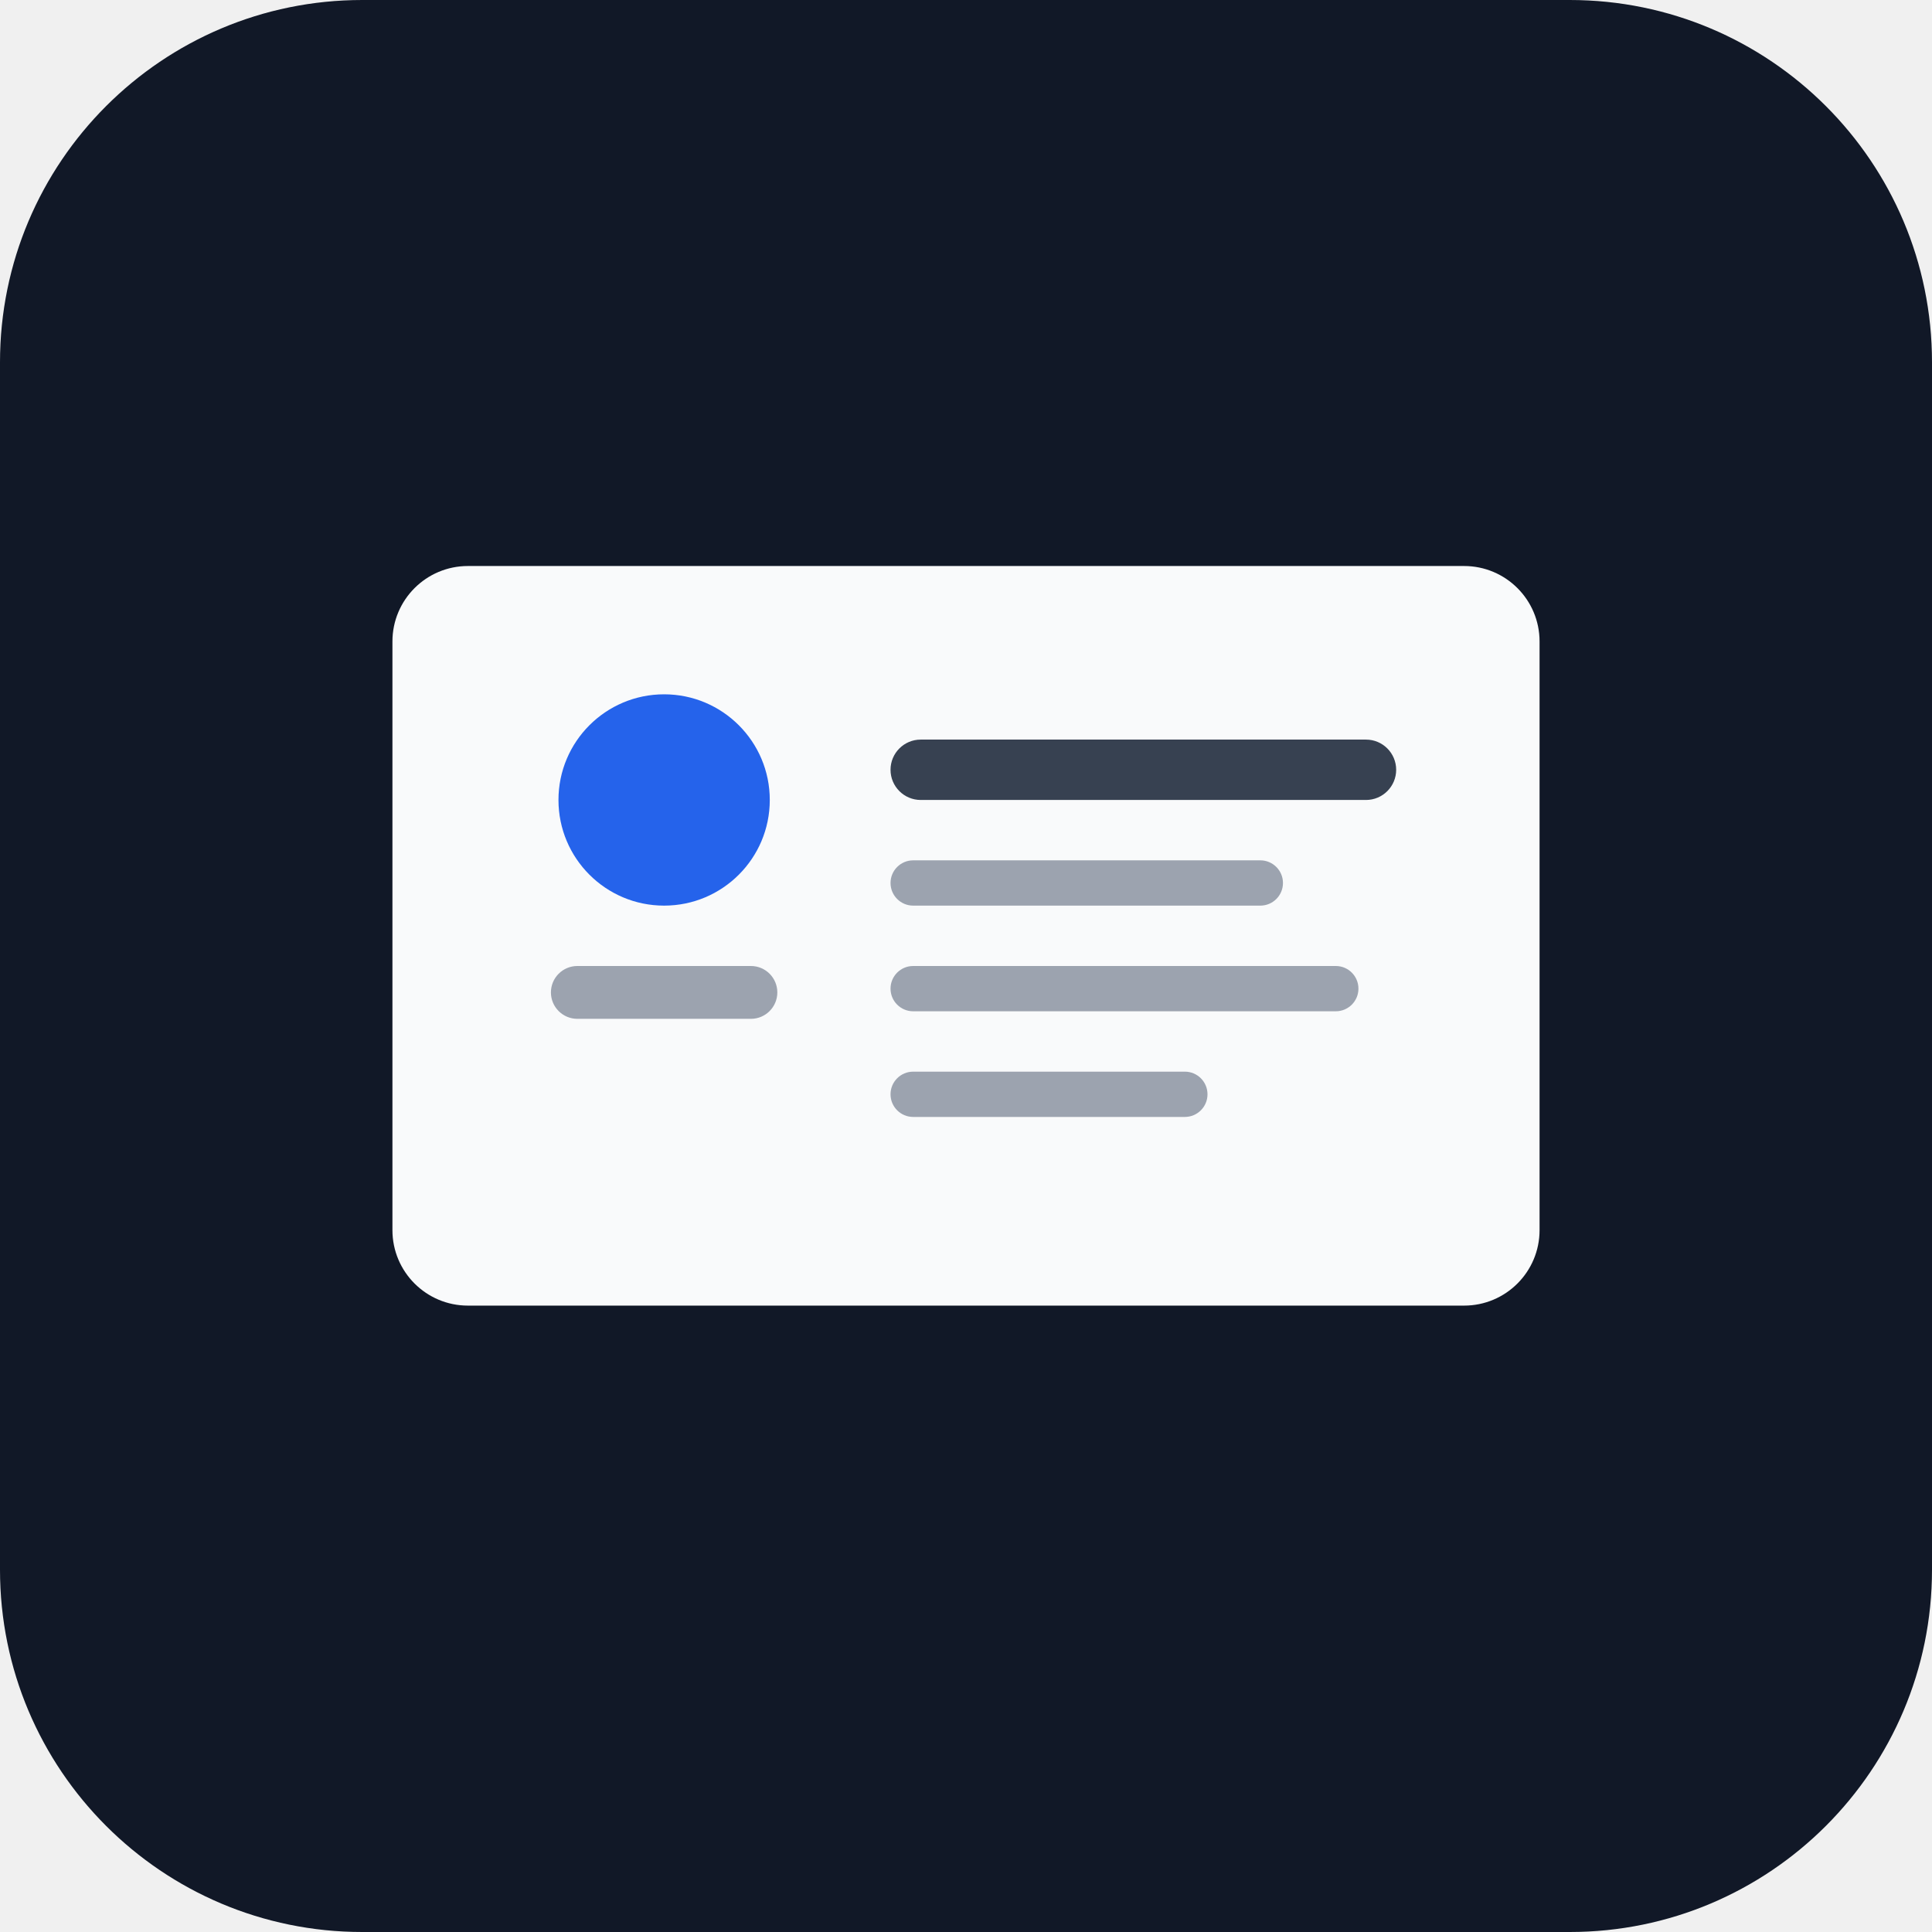
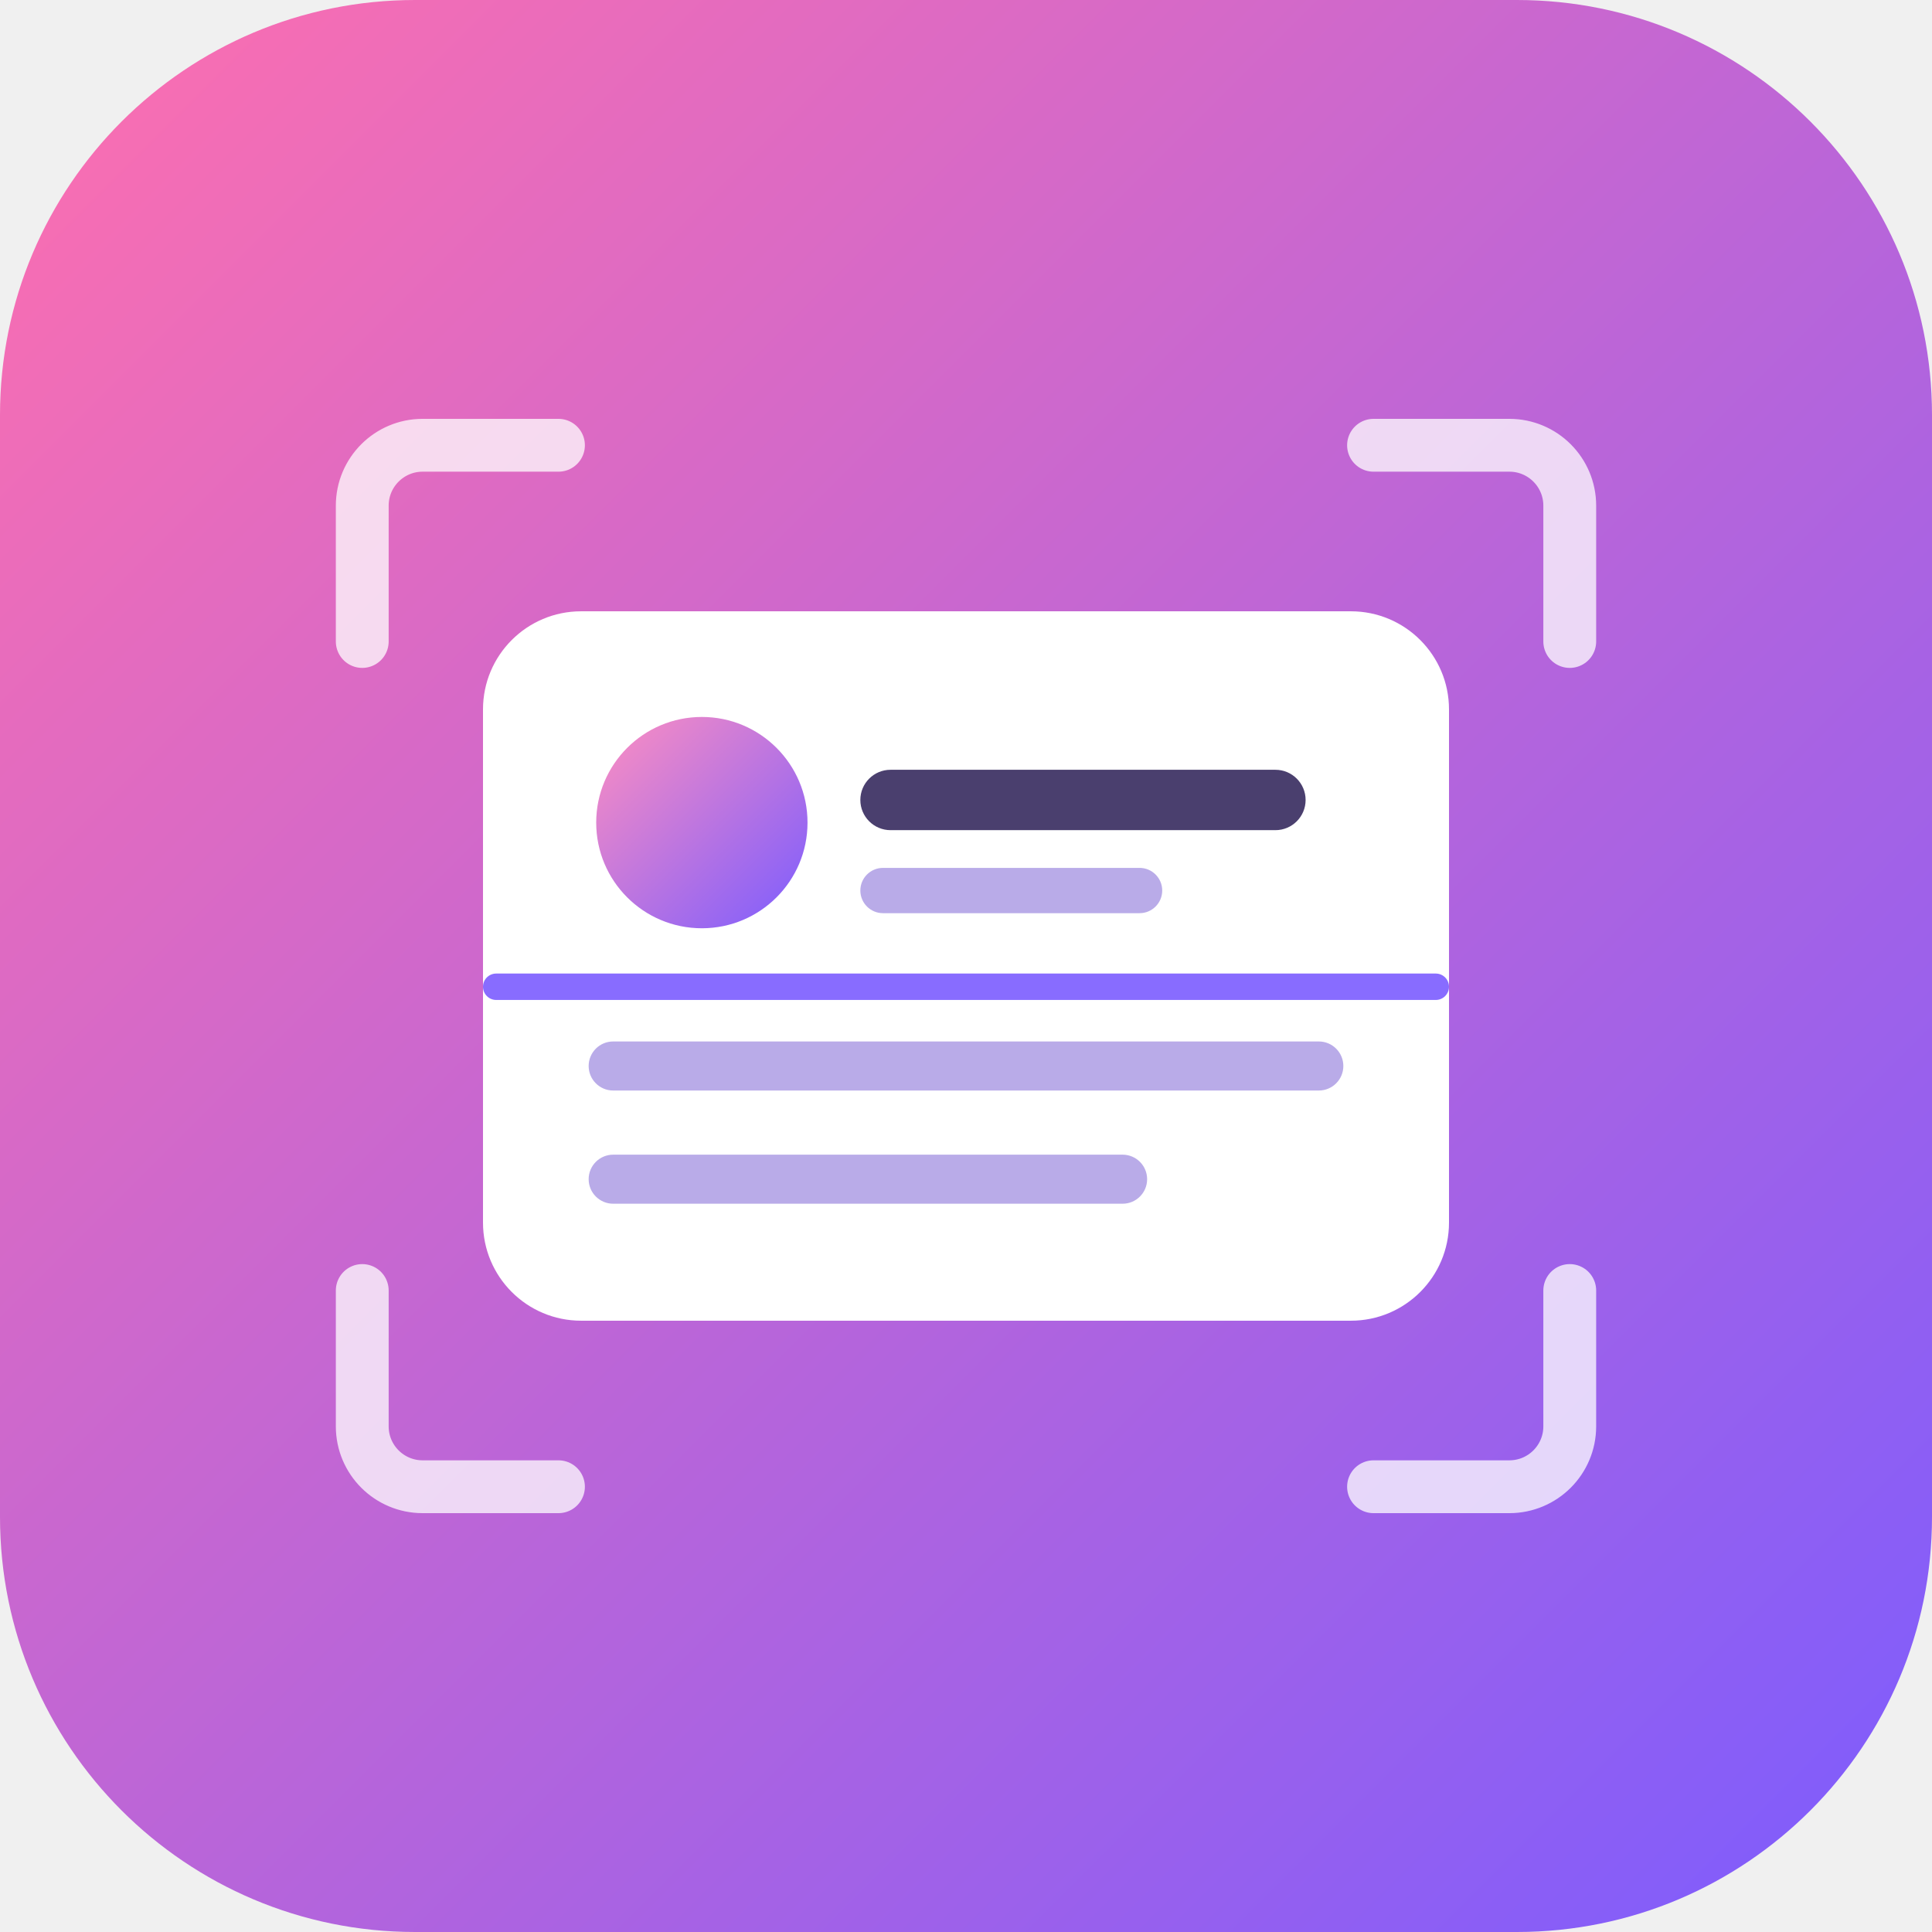
<svg xmlns="http://www.w3.org/2000/svg" viewBox="0 0 512 512" role="img" aria-label="명함 스캐너">
-   <rect width="512" height="512" rx="96" fill="#111827" />
-   <rect x="104" y="150" width="304" height="196" rx="20" fill="#f9fafb" />
-   <circle cx="176" cy="212" r="28" fill="#2563eb" />
-   <rect x="146" y="256" width="60" height="14" rx="7" fill="#9ca3af" />
-   <rect x="236" y="196" width="134" height="16" rx="8" fill="#374151" />
-   <rect x="236" y="228" width="104" height="12" rx="6" fill="#9ca3af" />
-   <rect x="236" y="256" width="124" height="12" rx="6" fill="#9ca3af" />
-   <rect x="236" y="284" width="84" height="12" rx="6" fill="#9ca3af" />
+   <defs>
+     <linearGradient id="bg" x1="0" y1="0" x2="1" y2="1">
+       <stop offset="0" stop-color="#ff6fae" />
+       <stop offset="1" stop-color="#7b5cff" />
+     </linearGradient>
+     <linearGradient id="dot" x1="0" y1="0" x2="1" y2="1">
+       <stop offset="0" stop-color="#ff8fc0" />
+       <stop offset="1" stop-color="#7b5cff" />
+     </linearGradient>
+   </defs>
+   <rect width="512" height="512" rx="110" fill="url(#bg)" />
+   <g fill="none" stroke="#ffffff" stroke-width="14" stroke-linecap="round" opacity="0.75">
+     <path d="M96 170 V134 a16 16 0 0 1 16-16 H148" />
+     <path d="M416 170 V134 a16 16 0 0 0-16-16 H364" />
+     <path d="M96 342 V378 a16 16 0 0 0 16 16 H148" />
+     <path d="M416 342 V378 a16 16 0 0 1-16 16 H364" />
+   </g>
+   <rect x="128" y="162" width="256" height="188" rx="26" fill="#ffffff" />
+   <circle cx="186" cy="218" r="28" fill="url(#dot)" />
+   <rect x="228" y="204" width="118" height="16" rx="8" fill="#4a3f6e" />
+   <rect x="228" y="230" width="80" height="12" rx="6" fill="#b9abe8" />
+   <rect x="156" y="276" width="200" height="13" rx="6.5" fill="#b9abe8" />
+   <rect x="156" y="306" width="148" height="13" rx="6.5" fill="#b9abe8" />
+   <rect x="128" y="258" width="256" height="7" rx="3.5" fill="#7b5cff" opacity="0.9" />
</svg>
